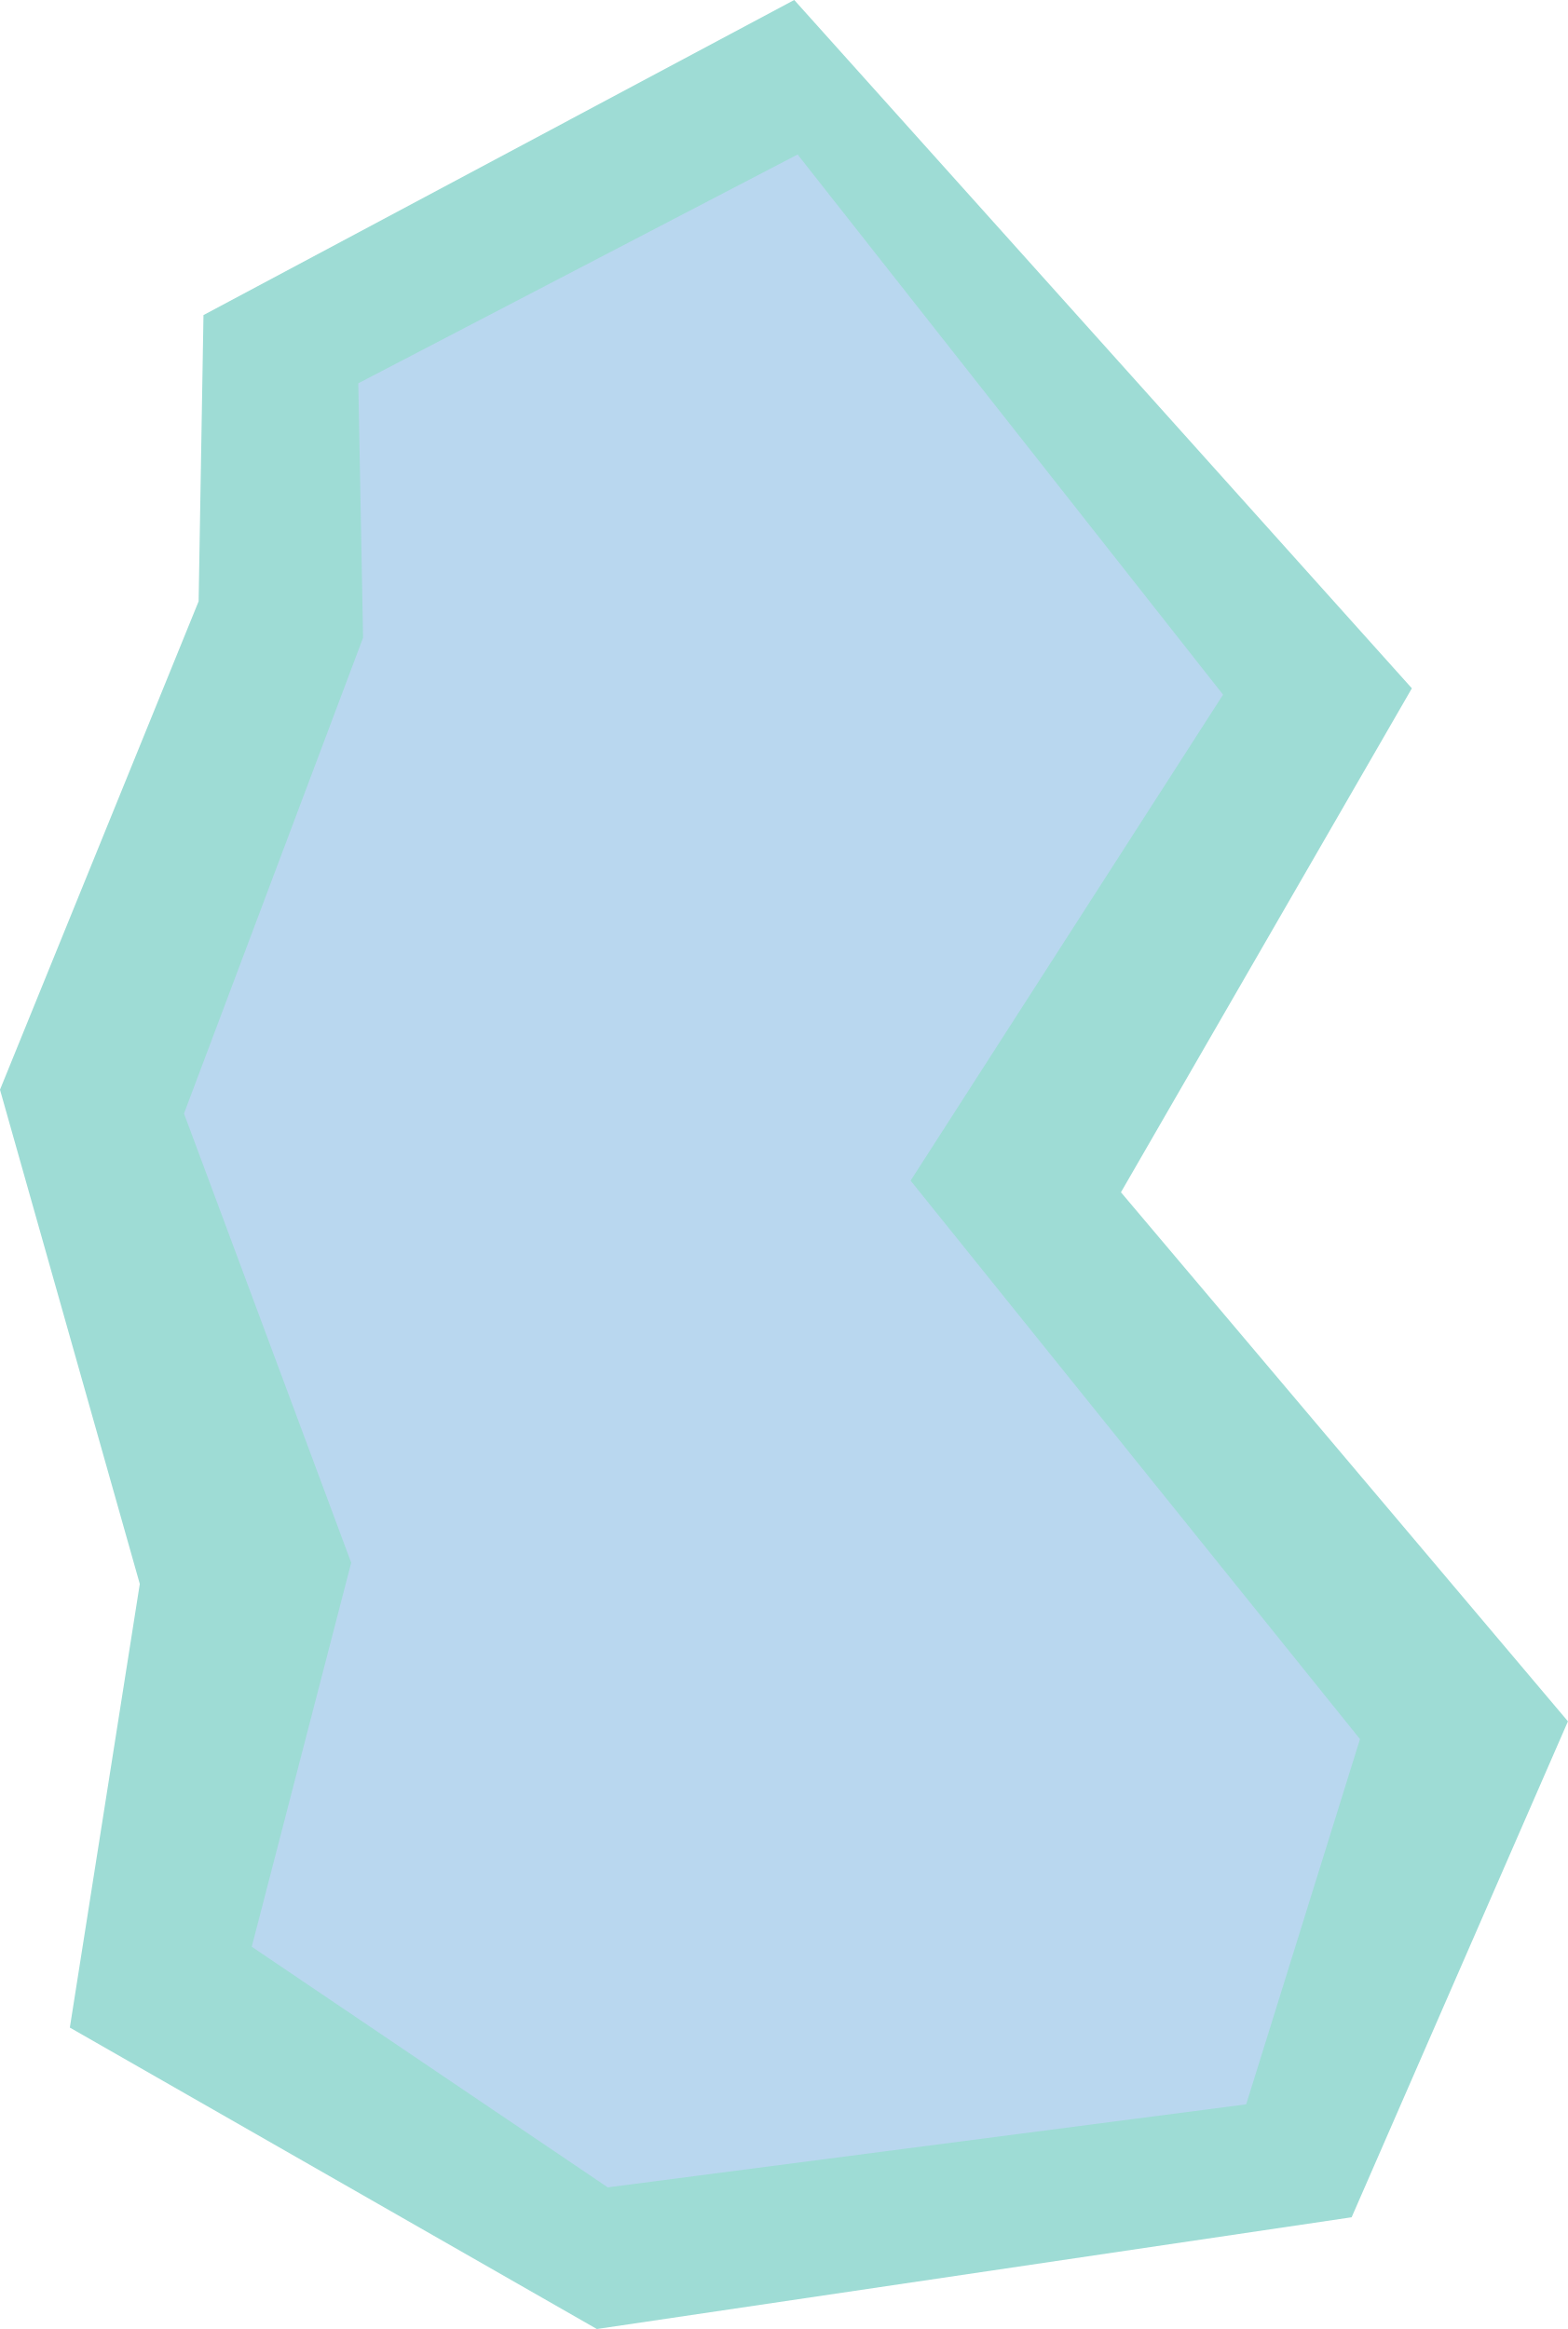
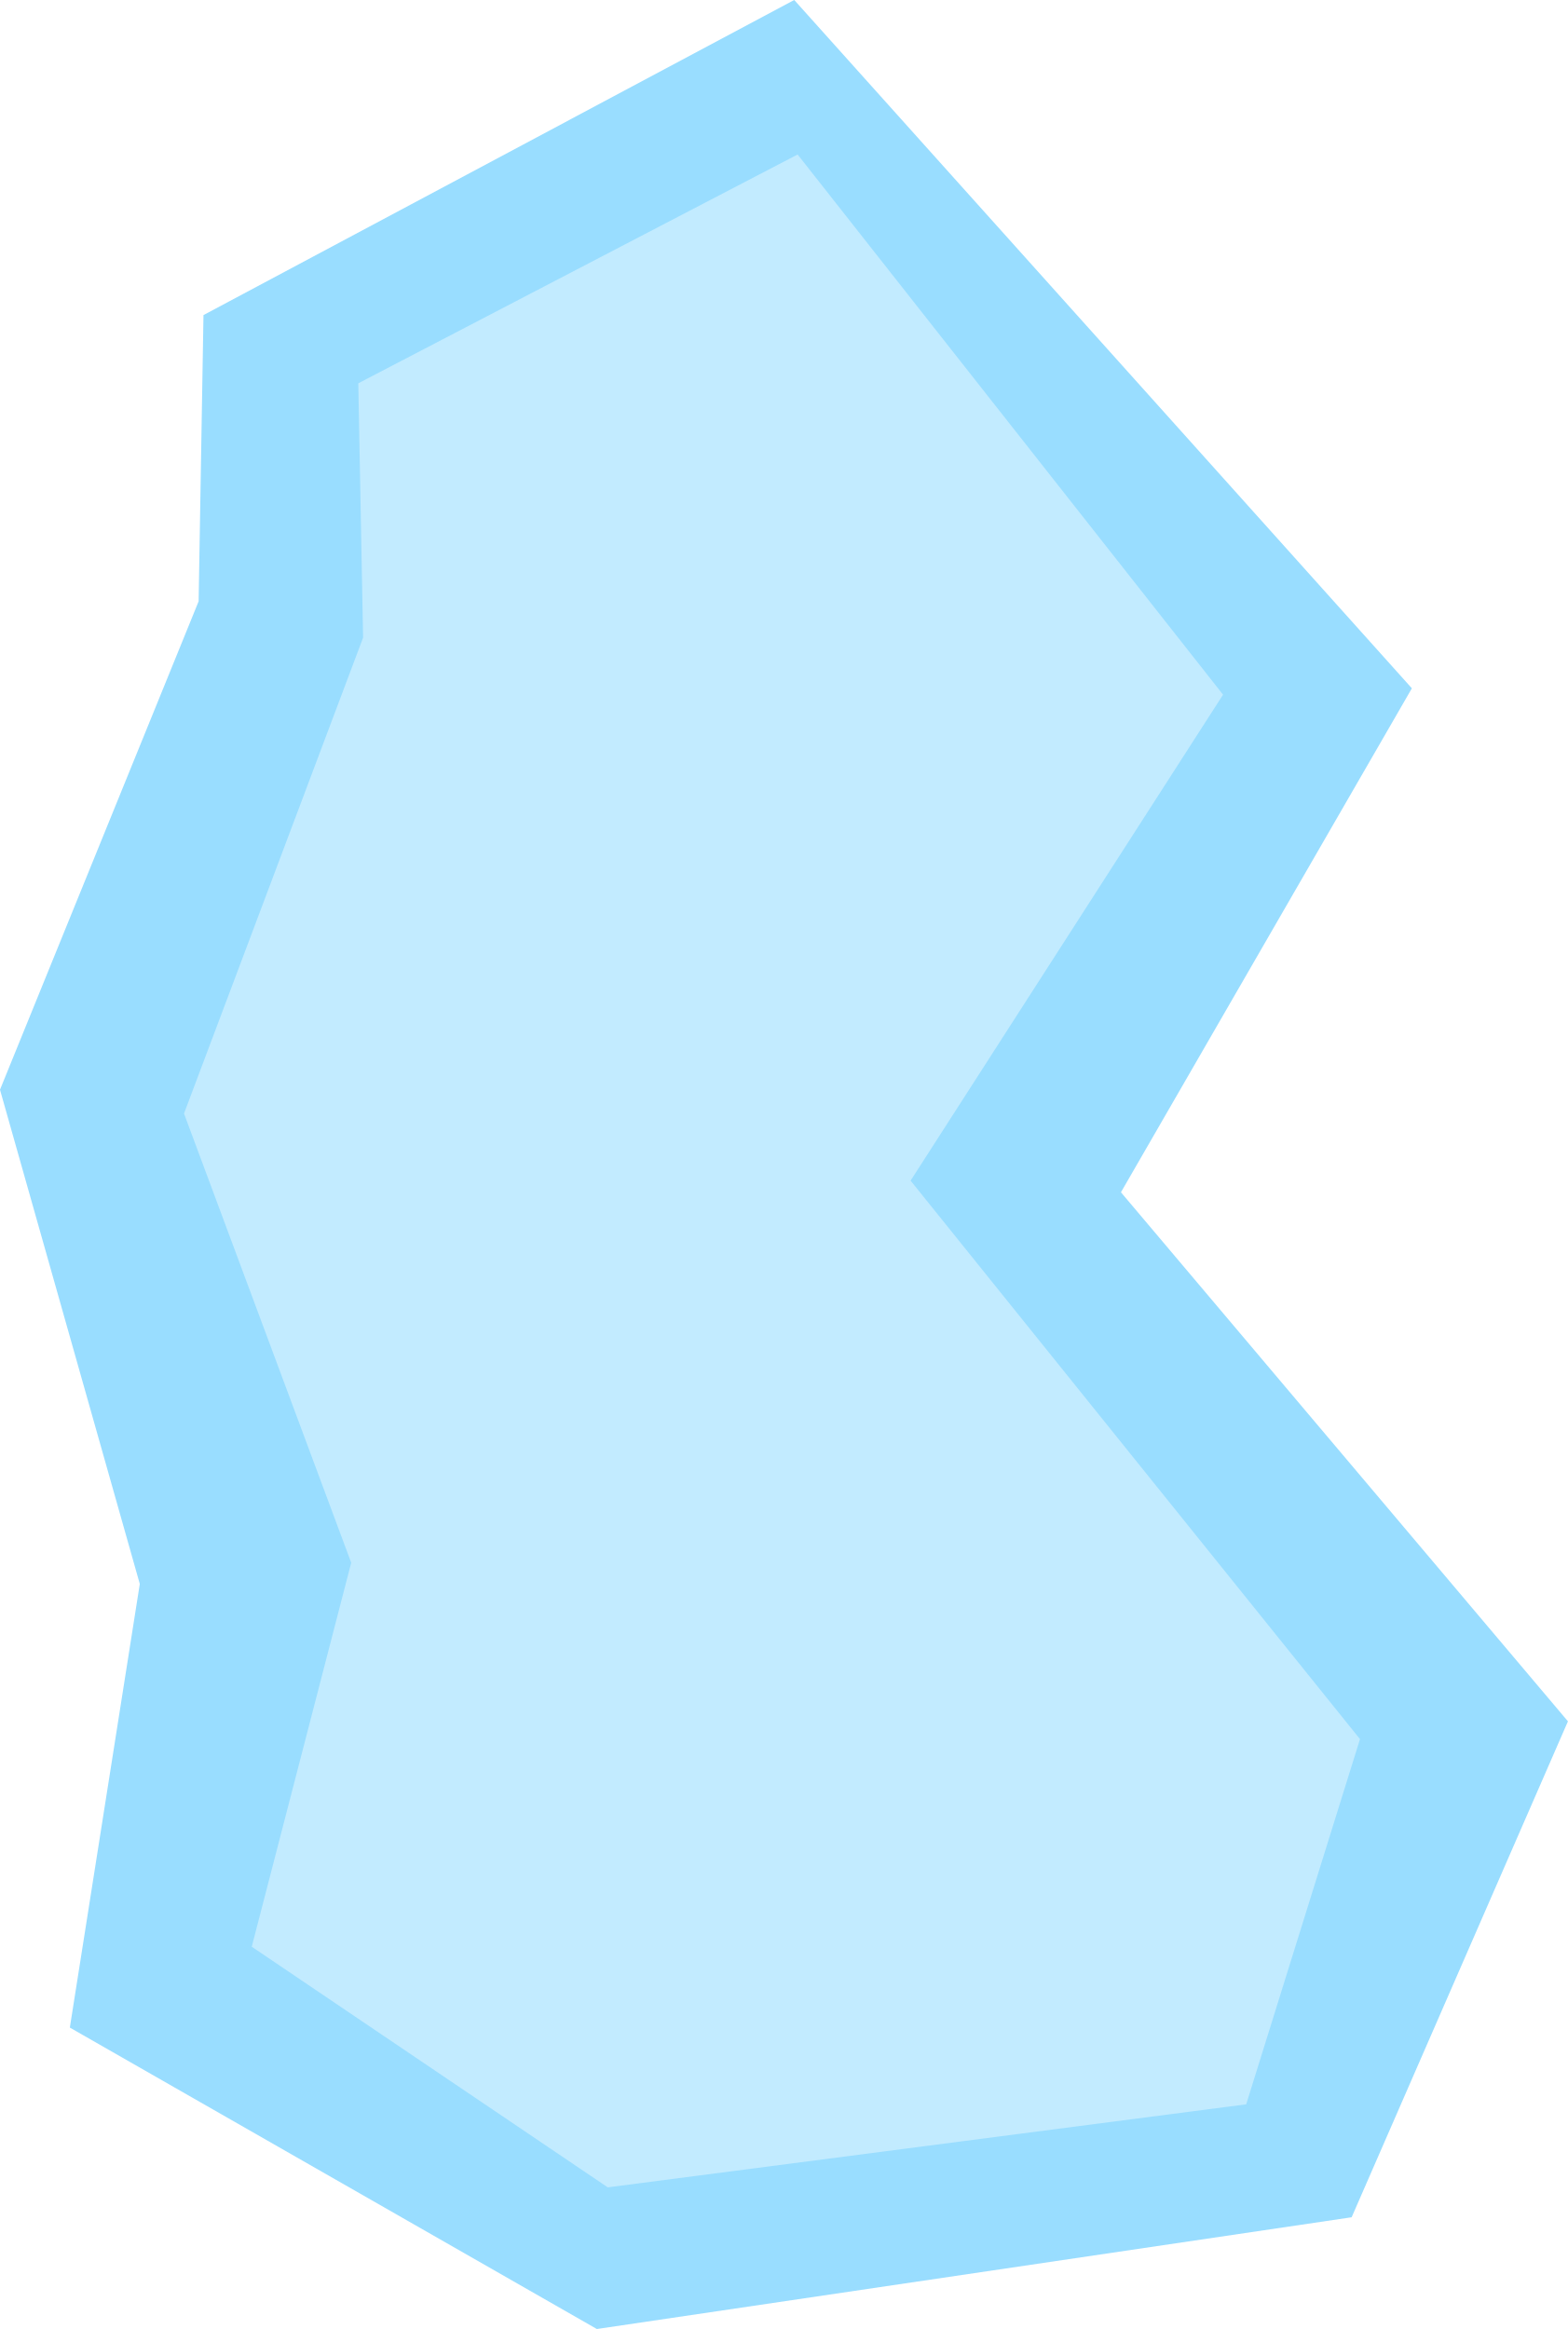
- <svg xmlns="http://www.w3.org/2000/svg" width="75.85mm" height="112.676mm" viewBox="0 0 75.85 112.676" version="1.1" id="svg1">
+ <svg xmlns="http://www.w3.org/2000/svg" width="75.85mm" height="112.676mm" viewBox="0 0 75.85 112.676" version="1.1" id="svg1" xml:space="preserve">
  <defs id="defs1" />
  <g id="layer1" transform="translate(-68.19139,-64.66333)">
    <rect style="display:none;fill:#b9d7ef;fill-opacity:1;stroke-width:0.265" id="rect1" width="98.566" height="128.101" x="60.416" y="57.237" />
-     <path style="fill:#9edcd5;fill-opacity:1;stroke-width:0.284;stroke-dasharray:none" d="M 106.614,64.663 78.035,79.906 l -0.235,13.849 -9.609,23.628 6.763,23.911 -3.384,21.463 25.495,14.583 36.513,-5.406 10.464,-23.993 -21.624,-25.596 14.074,-24.381 z" id="path1-9" />
-     <path style="display:inline;fill:#b9d7ef;fill-opacity:1;stroke-width:0.266;stroke-dasharray:none" d="m 106.777,72.138 -21.253,11.069 0.232,12.307 -8.663,23.022 8.088,21.731 -4.811,18.578 17.223,11.642 30.884,-4.017 5.505,-17.669 -21.74,-27.019 15.116,-23.51 z" id="path1" />
+     <path style="fill:#99ddff;fill-opacity:1;stroke-width:0.284;stroke-dasharray:none" d="M 106.614,64.663 78.035,79.906 l -0.235,13.849 -9.609,23.628 6.763,23.911 -3.384,21.463 25.495,14.583 36.513,-5.406 10.464,-23.993 -21.624,-25.596 14.074,-24.381 z" id="path1-9" />
+     <path style="display:inline;fill:#c2ebff;fill-opacity:1;stroke-width:0.266;stroke-dasharray:none" d="m 106.777,72.138 -21.253,11.069 0.232,12.307 -8.663,23.022 8.088,21.731 -4.811,18.578 17.223,11.642 30.884,-4.017 5.505,-17.669 -21.74,-27.019 15.116,-23.51 z" id="path1" />
  </g>
</svg>
